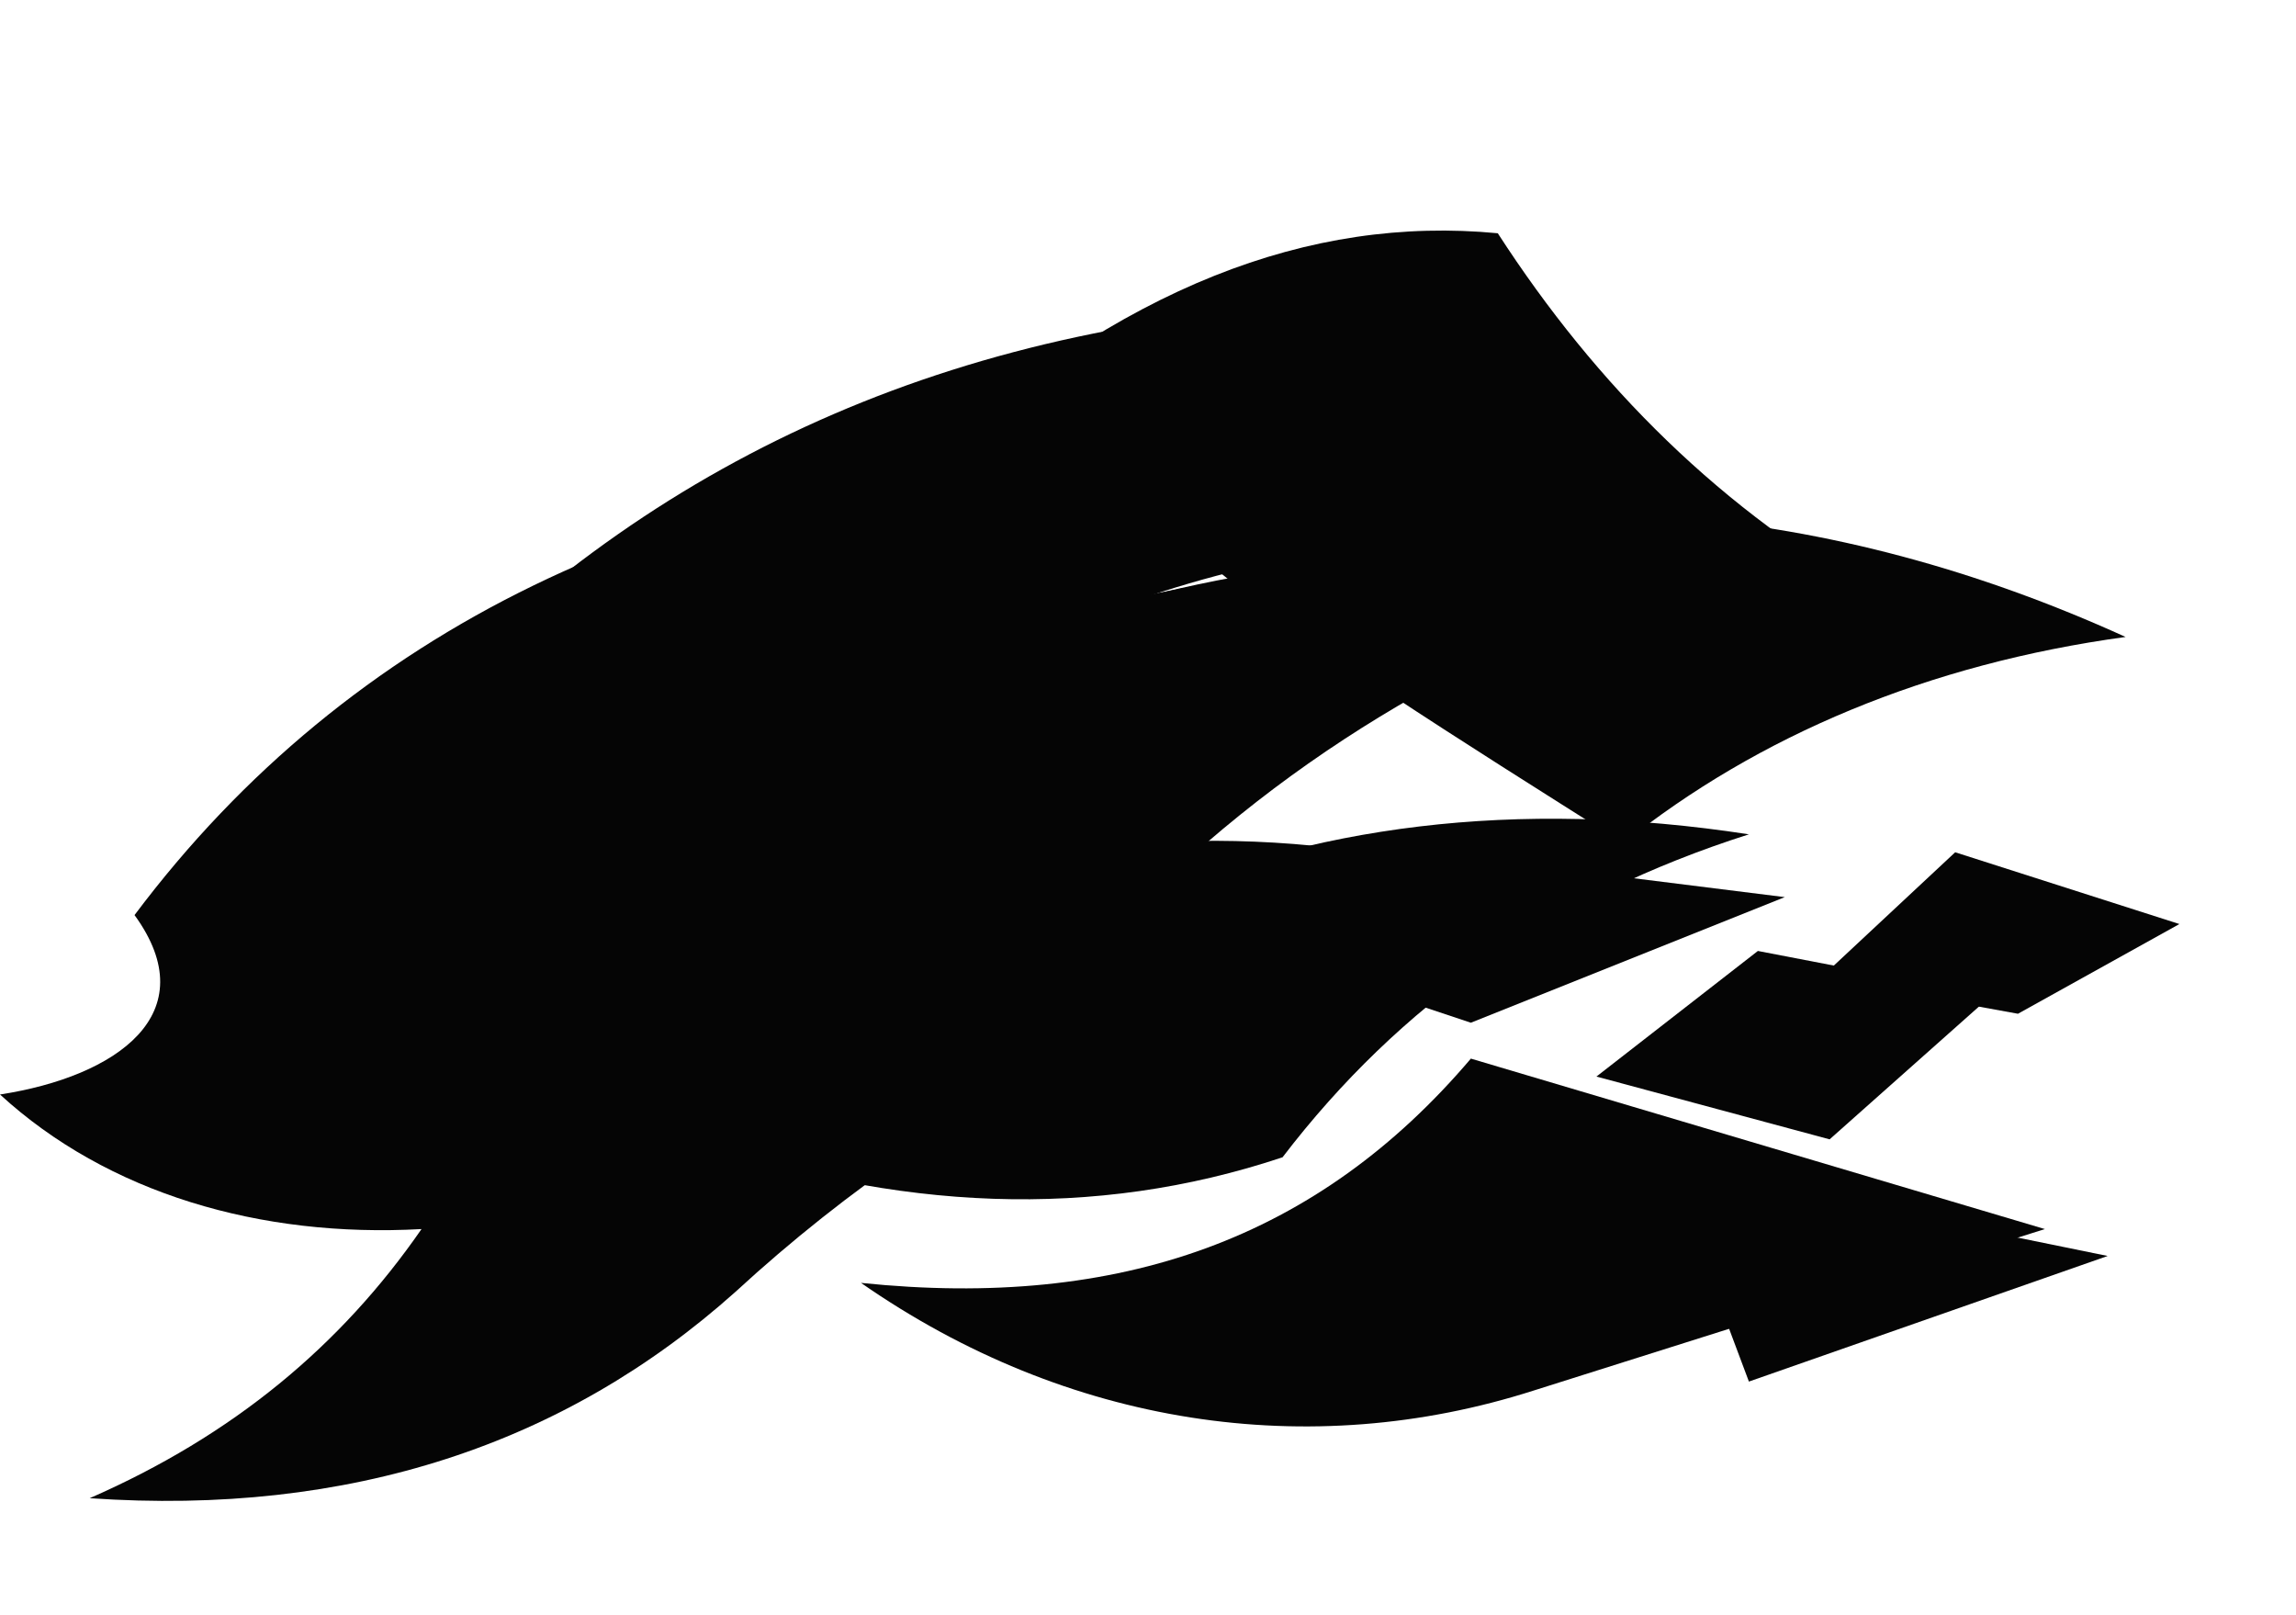
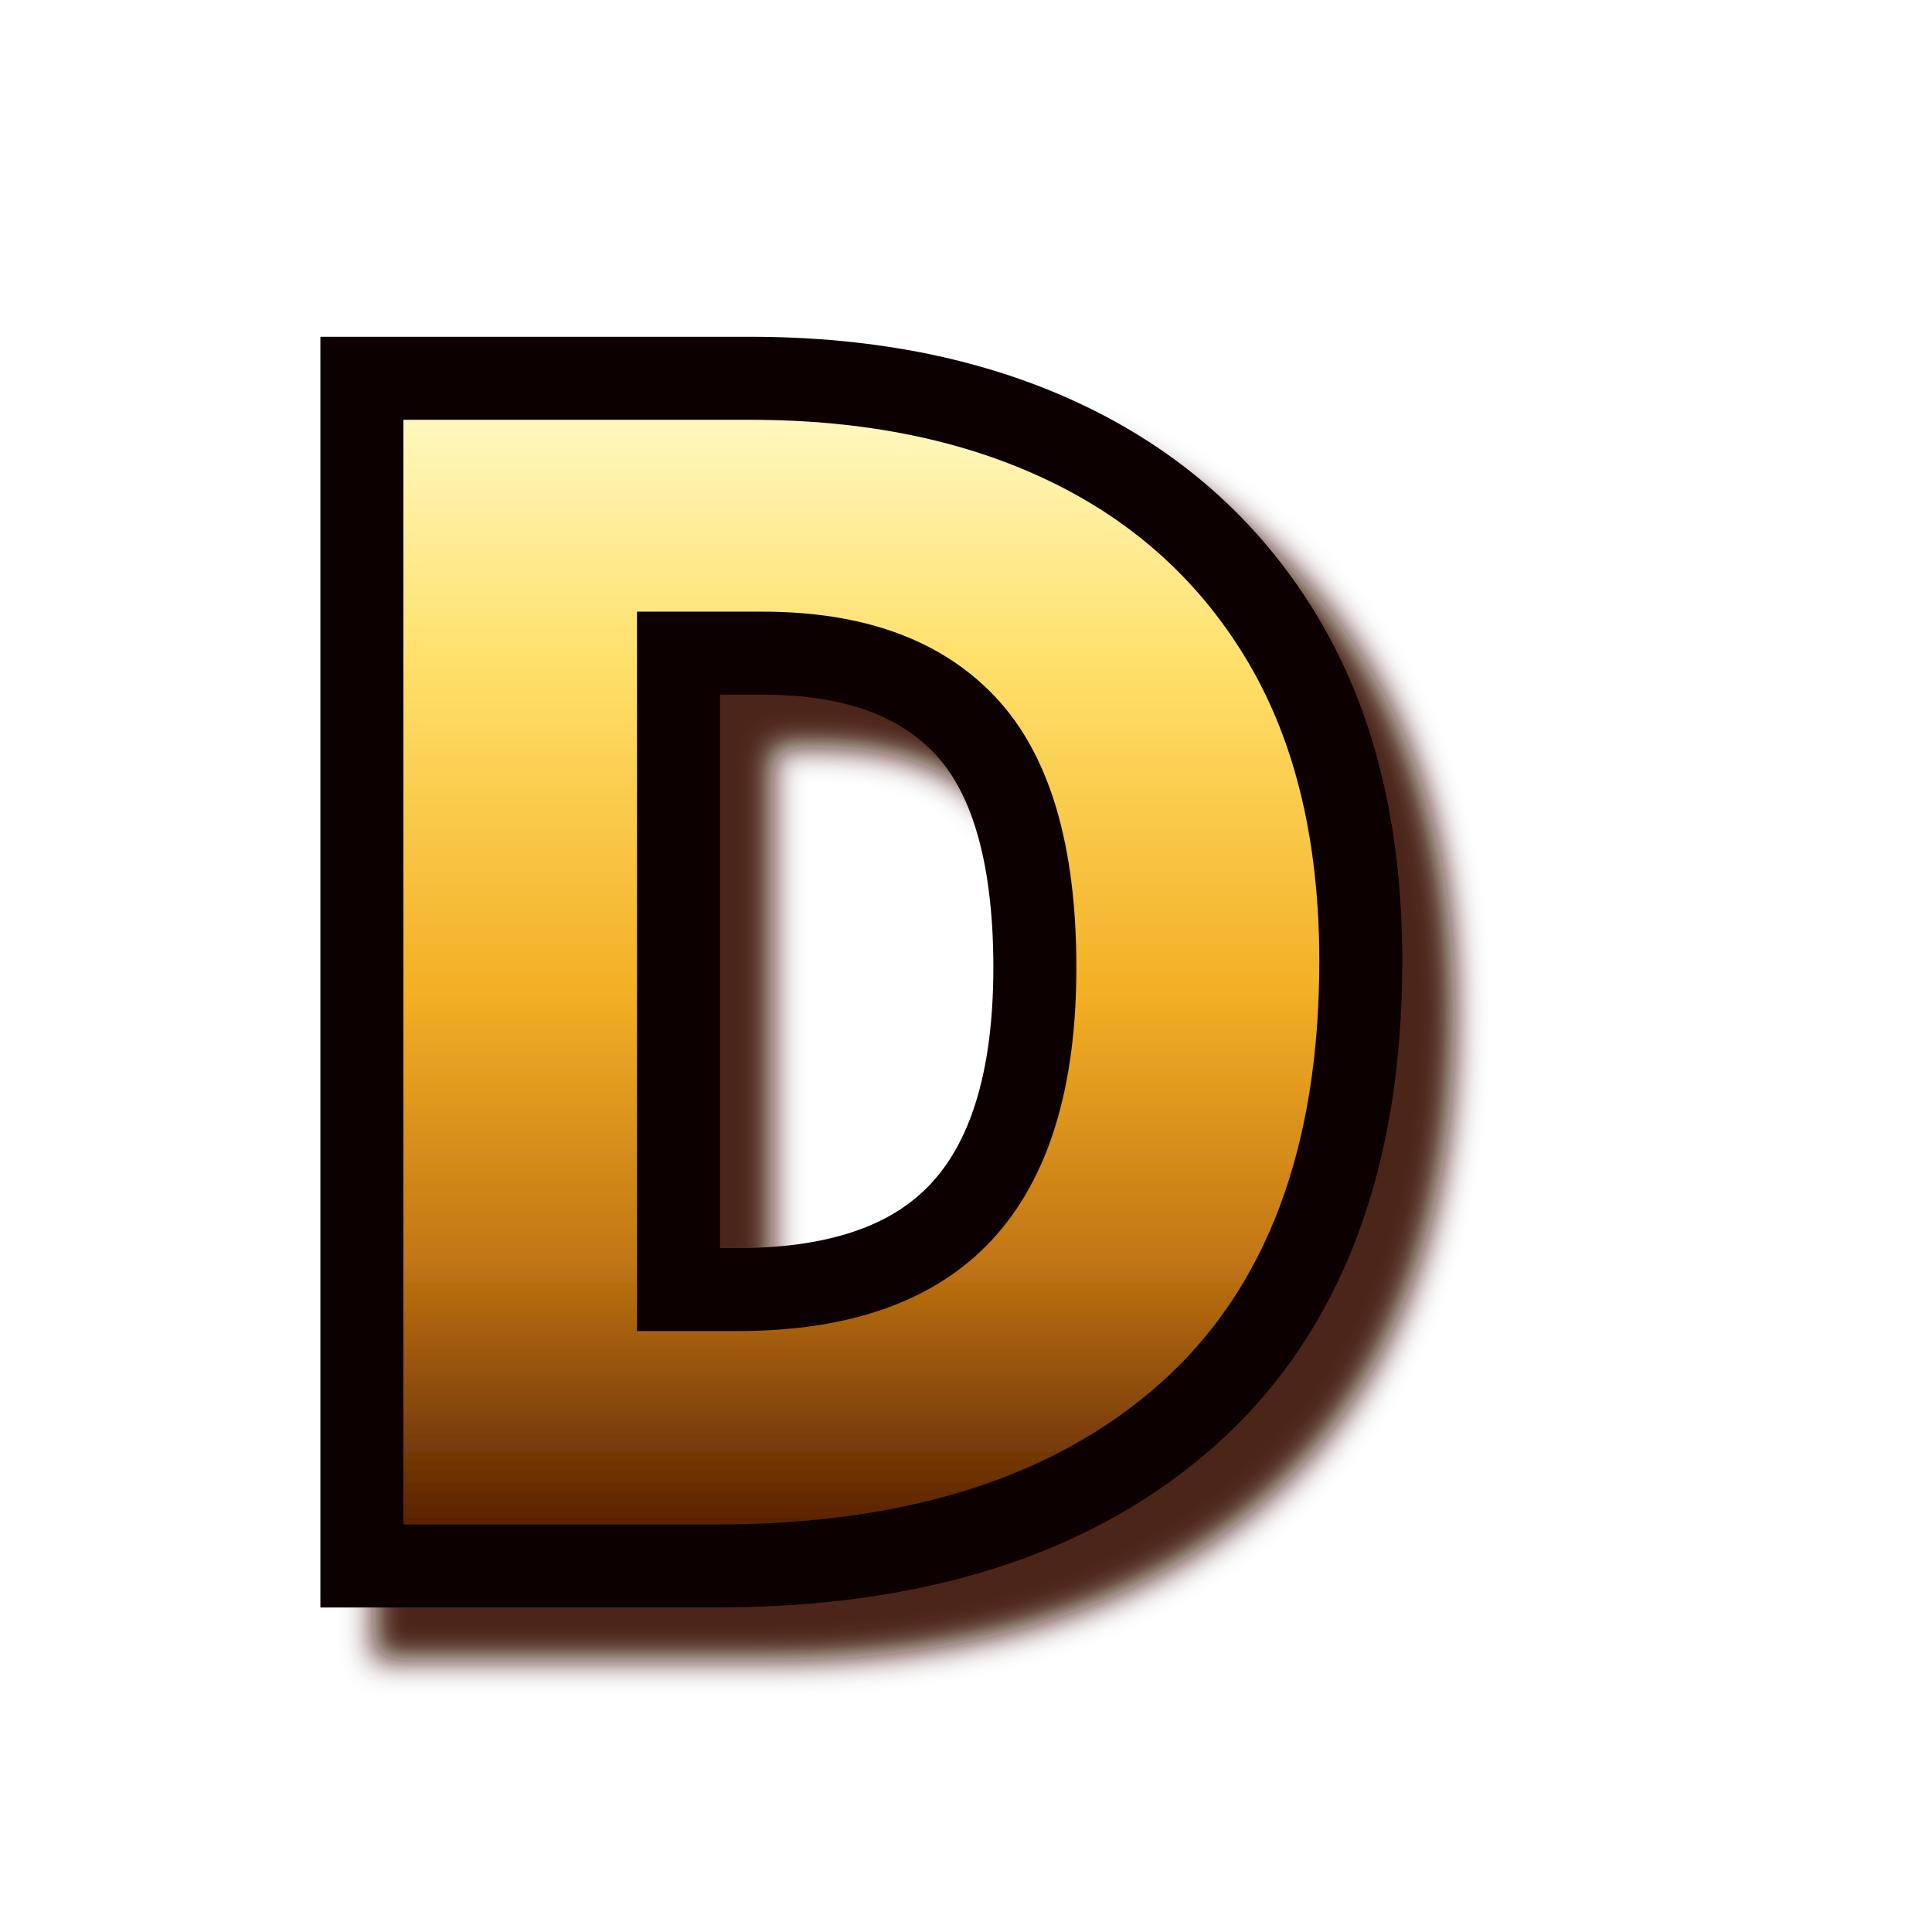
- <svg xmlns="http://www.w3.org/2000/svg" viewBox="0 0 256 180" role="img" aria-label="Drakon Games icon">
-   <g fill="#050505">
-     <path d="M15 102C39 70 75 53 119 51c-17 9-29 20-37 34 23-15 52-23 86-22-26 8-47 19-64 35 22-6 45-6 69 2-35 6-66 21-91 44-19 17-43 25-72 23 16-7 28-17 37-30-18 1-35-4-47-15 13-2 23-9 15-20Z" />
-     <path d="M58 68c28-24 64-36 109-34-21 8-37 20-48 35 22-7 45-9 70-5-25 8-47 21-65 40-23 24-51 34-86 29 19-10 33-24 42-42-11 0-19-8-22-23Z" />
-     <path d="M103 52c22-20 43-28 64-26 11 17 25 31 43 41-34-11-67-9-98 6-2-8-5-15-9-21Z" />
-     <path d="M135 63c35-10 69-7 102 8-22 3-41 11-56 23-19-12-35-22-46-31Z" />
-     <path d="M126 101c20-9 43-12 69-8-22 7-39 19-52 36-21 7-43 6-66-2 18-6 34-15 49-26Z" />
-     <path d="M151 94l48 6-35 14-24-8Z" />
-     <path d="M164 118l64 19-57 18c-25 8-52 4-75-12 29 3 51-5 68-25Z" />
-     <path d="M196 106l26 5-18 16-26-7Z" />
-     <path d="M218 95l25 8-18 10-22-4Z" />
-     <path d="M186 130l49 10-40 14Z" />
-   </g>
+ <svg xmlns="http://www.w3.org/2000/svg" viewBox="0 0 256 256" role="img" aria-label="Drakon icon">
+   <defs>
+     <linearGradient id="markGold" x1="0" y1="0" x2="0" y2="1">
+       <stop offset="0" stop-color="#fff7bd" />
+       <stop offset="0.22" stop-color="#ffe06a" />
+       <stop offset="0.52" stop-color="#f3af25" />
+       <stop offset="0.76" stop-color="#c27613" />
+       <stop offset="1" stop-color="#5a2302" />
+     </linearGradient>
+     <filter id="markShadow" x="-20%" y="-20%" width="140%" height="150%">
+       <feDropShadow dx="0" dy="9" stdDeviation="4" flood-color="#000000" flood-opacity="0.9" />
+       <feDropShadow dx="7" dy="7" stdDeviation="2" flood-color="#381100" flood-opacity="0.9" />
+     </filter>
+     <style>
+       .letter {
+         font-family: Impact, Haettenschweiler, "Arial Black", "Segoe UI Black", sans-serif;
+         font-size: 205px;
+         font-weight: 900;
+         paint-order: stroke fill;
+       }
+     </style>
+   </defs>
+   <text x="35" y="202" class="letter" fill="url(#markGold)" stroke="#070302" stroke-width="22" filter="url(#markShadow)">D</text>
</svg>
